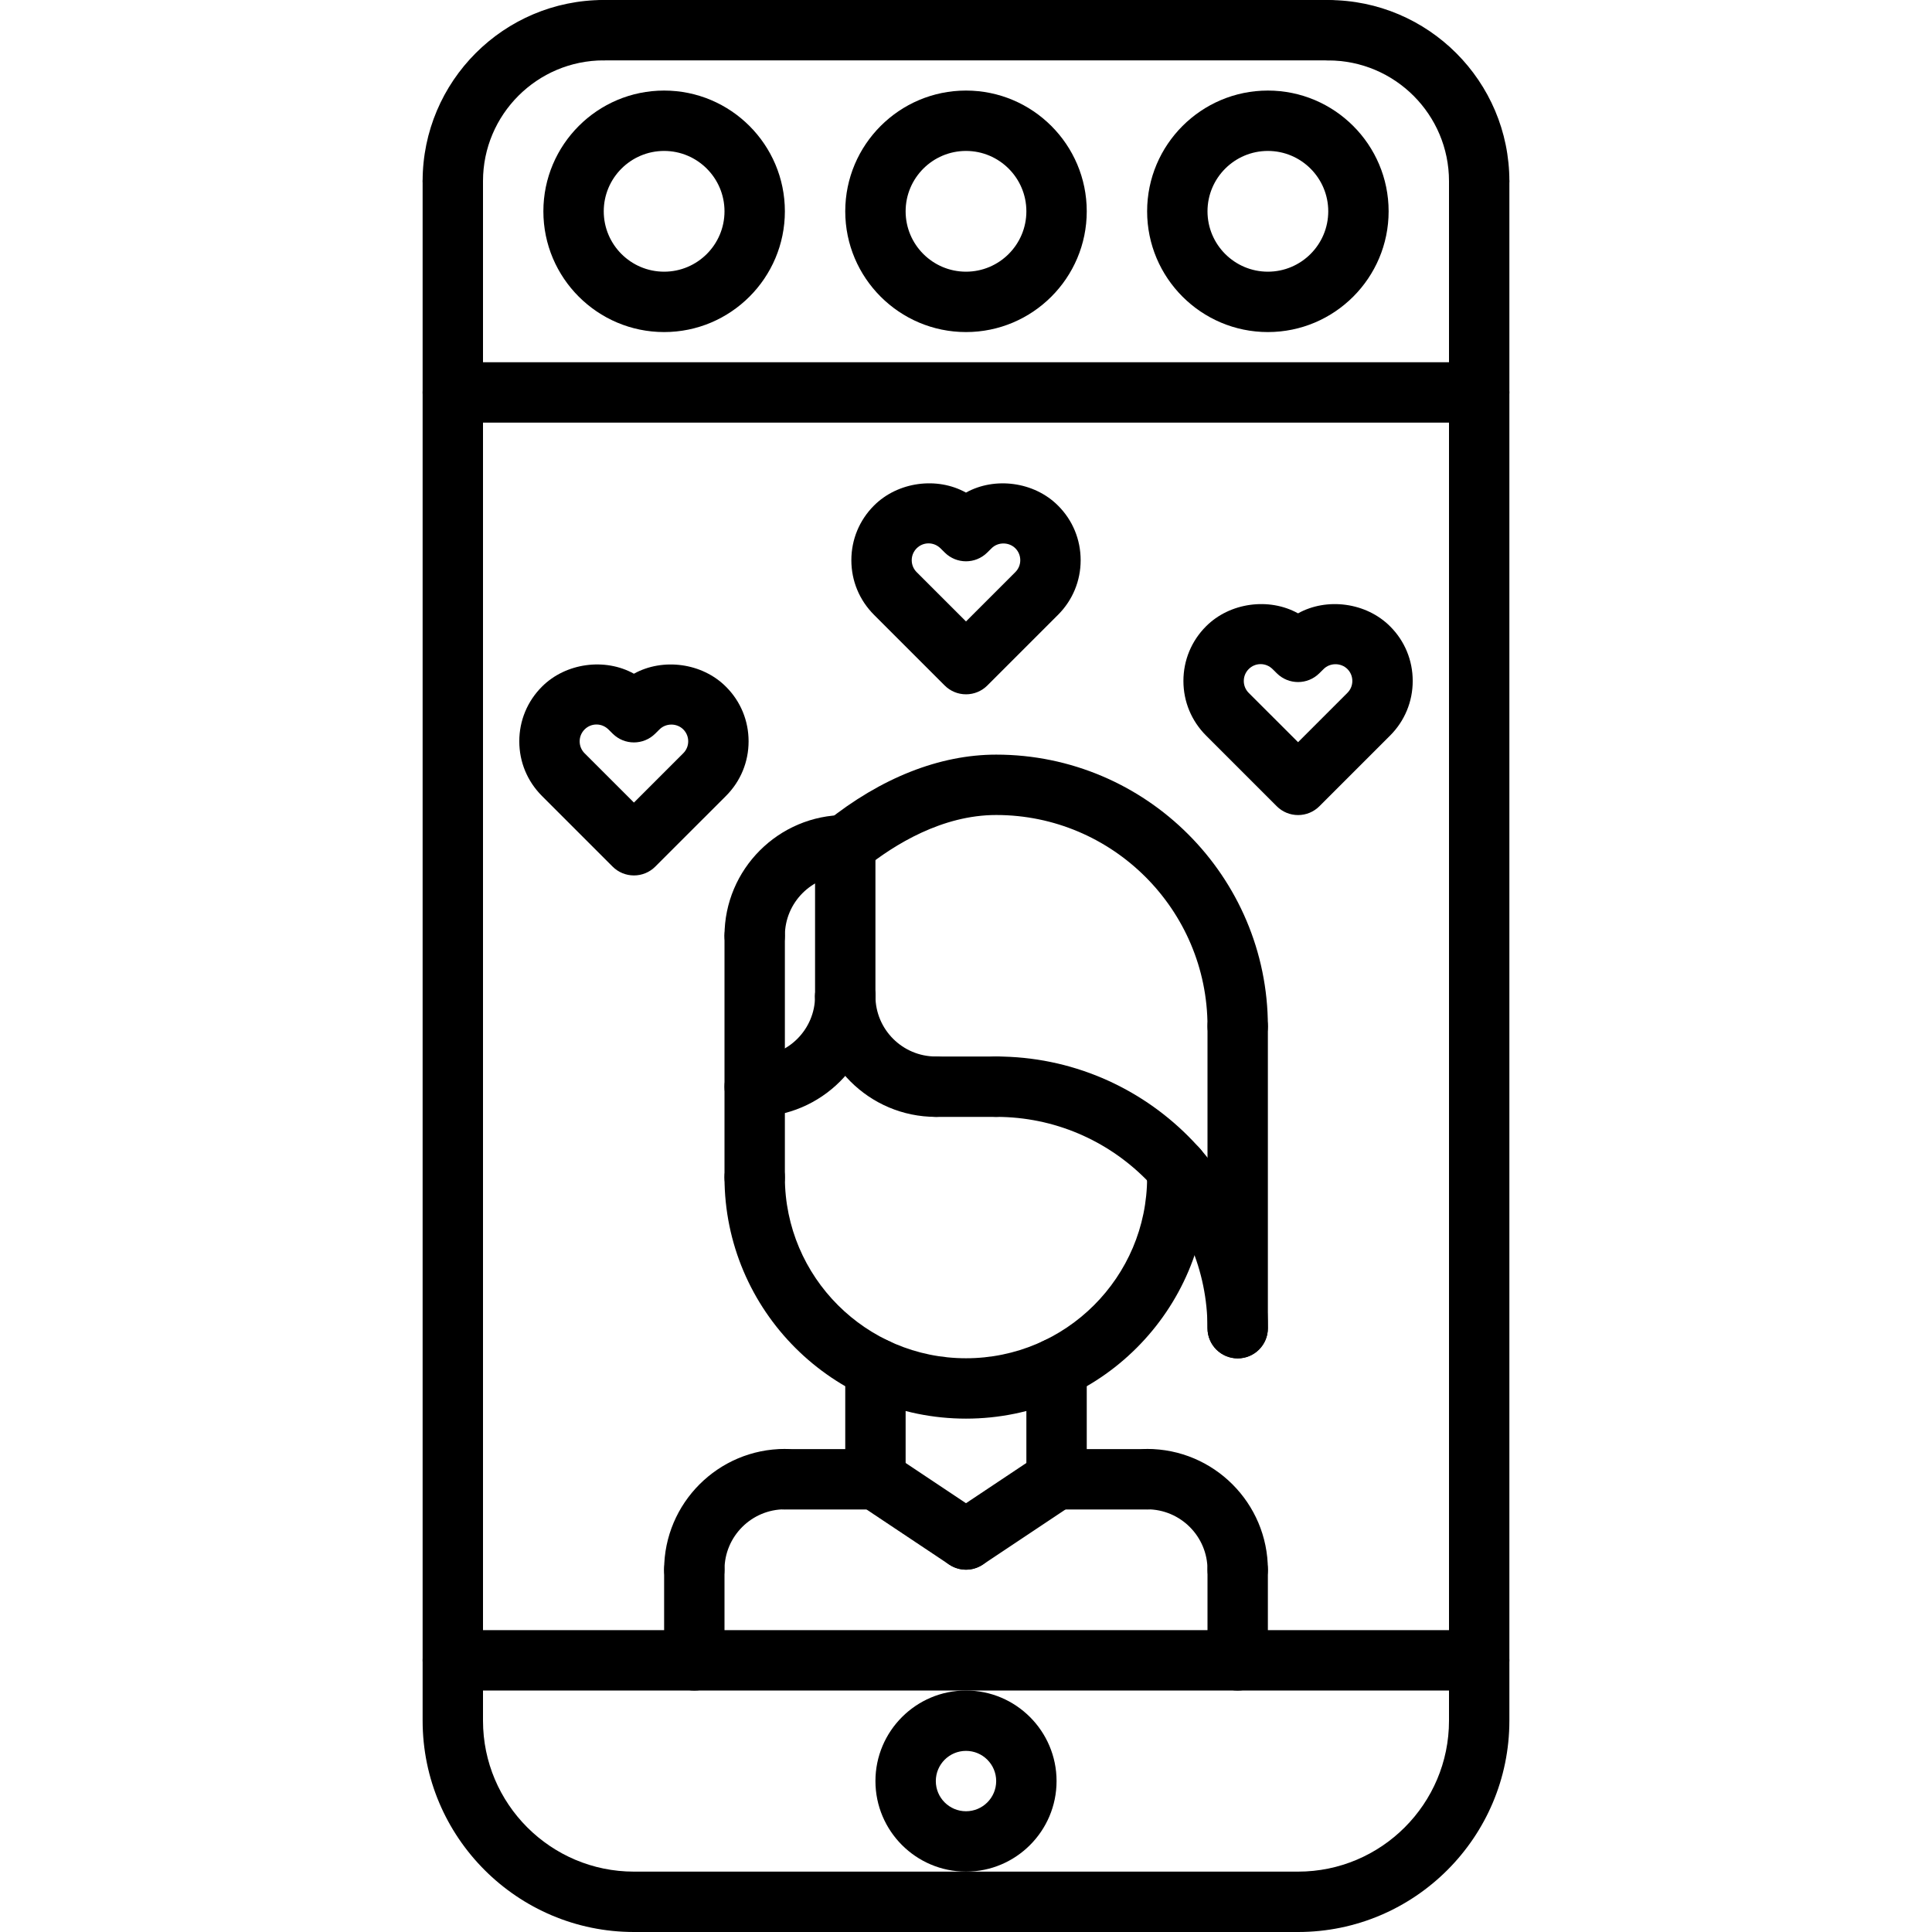
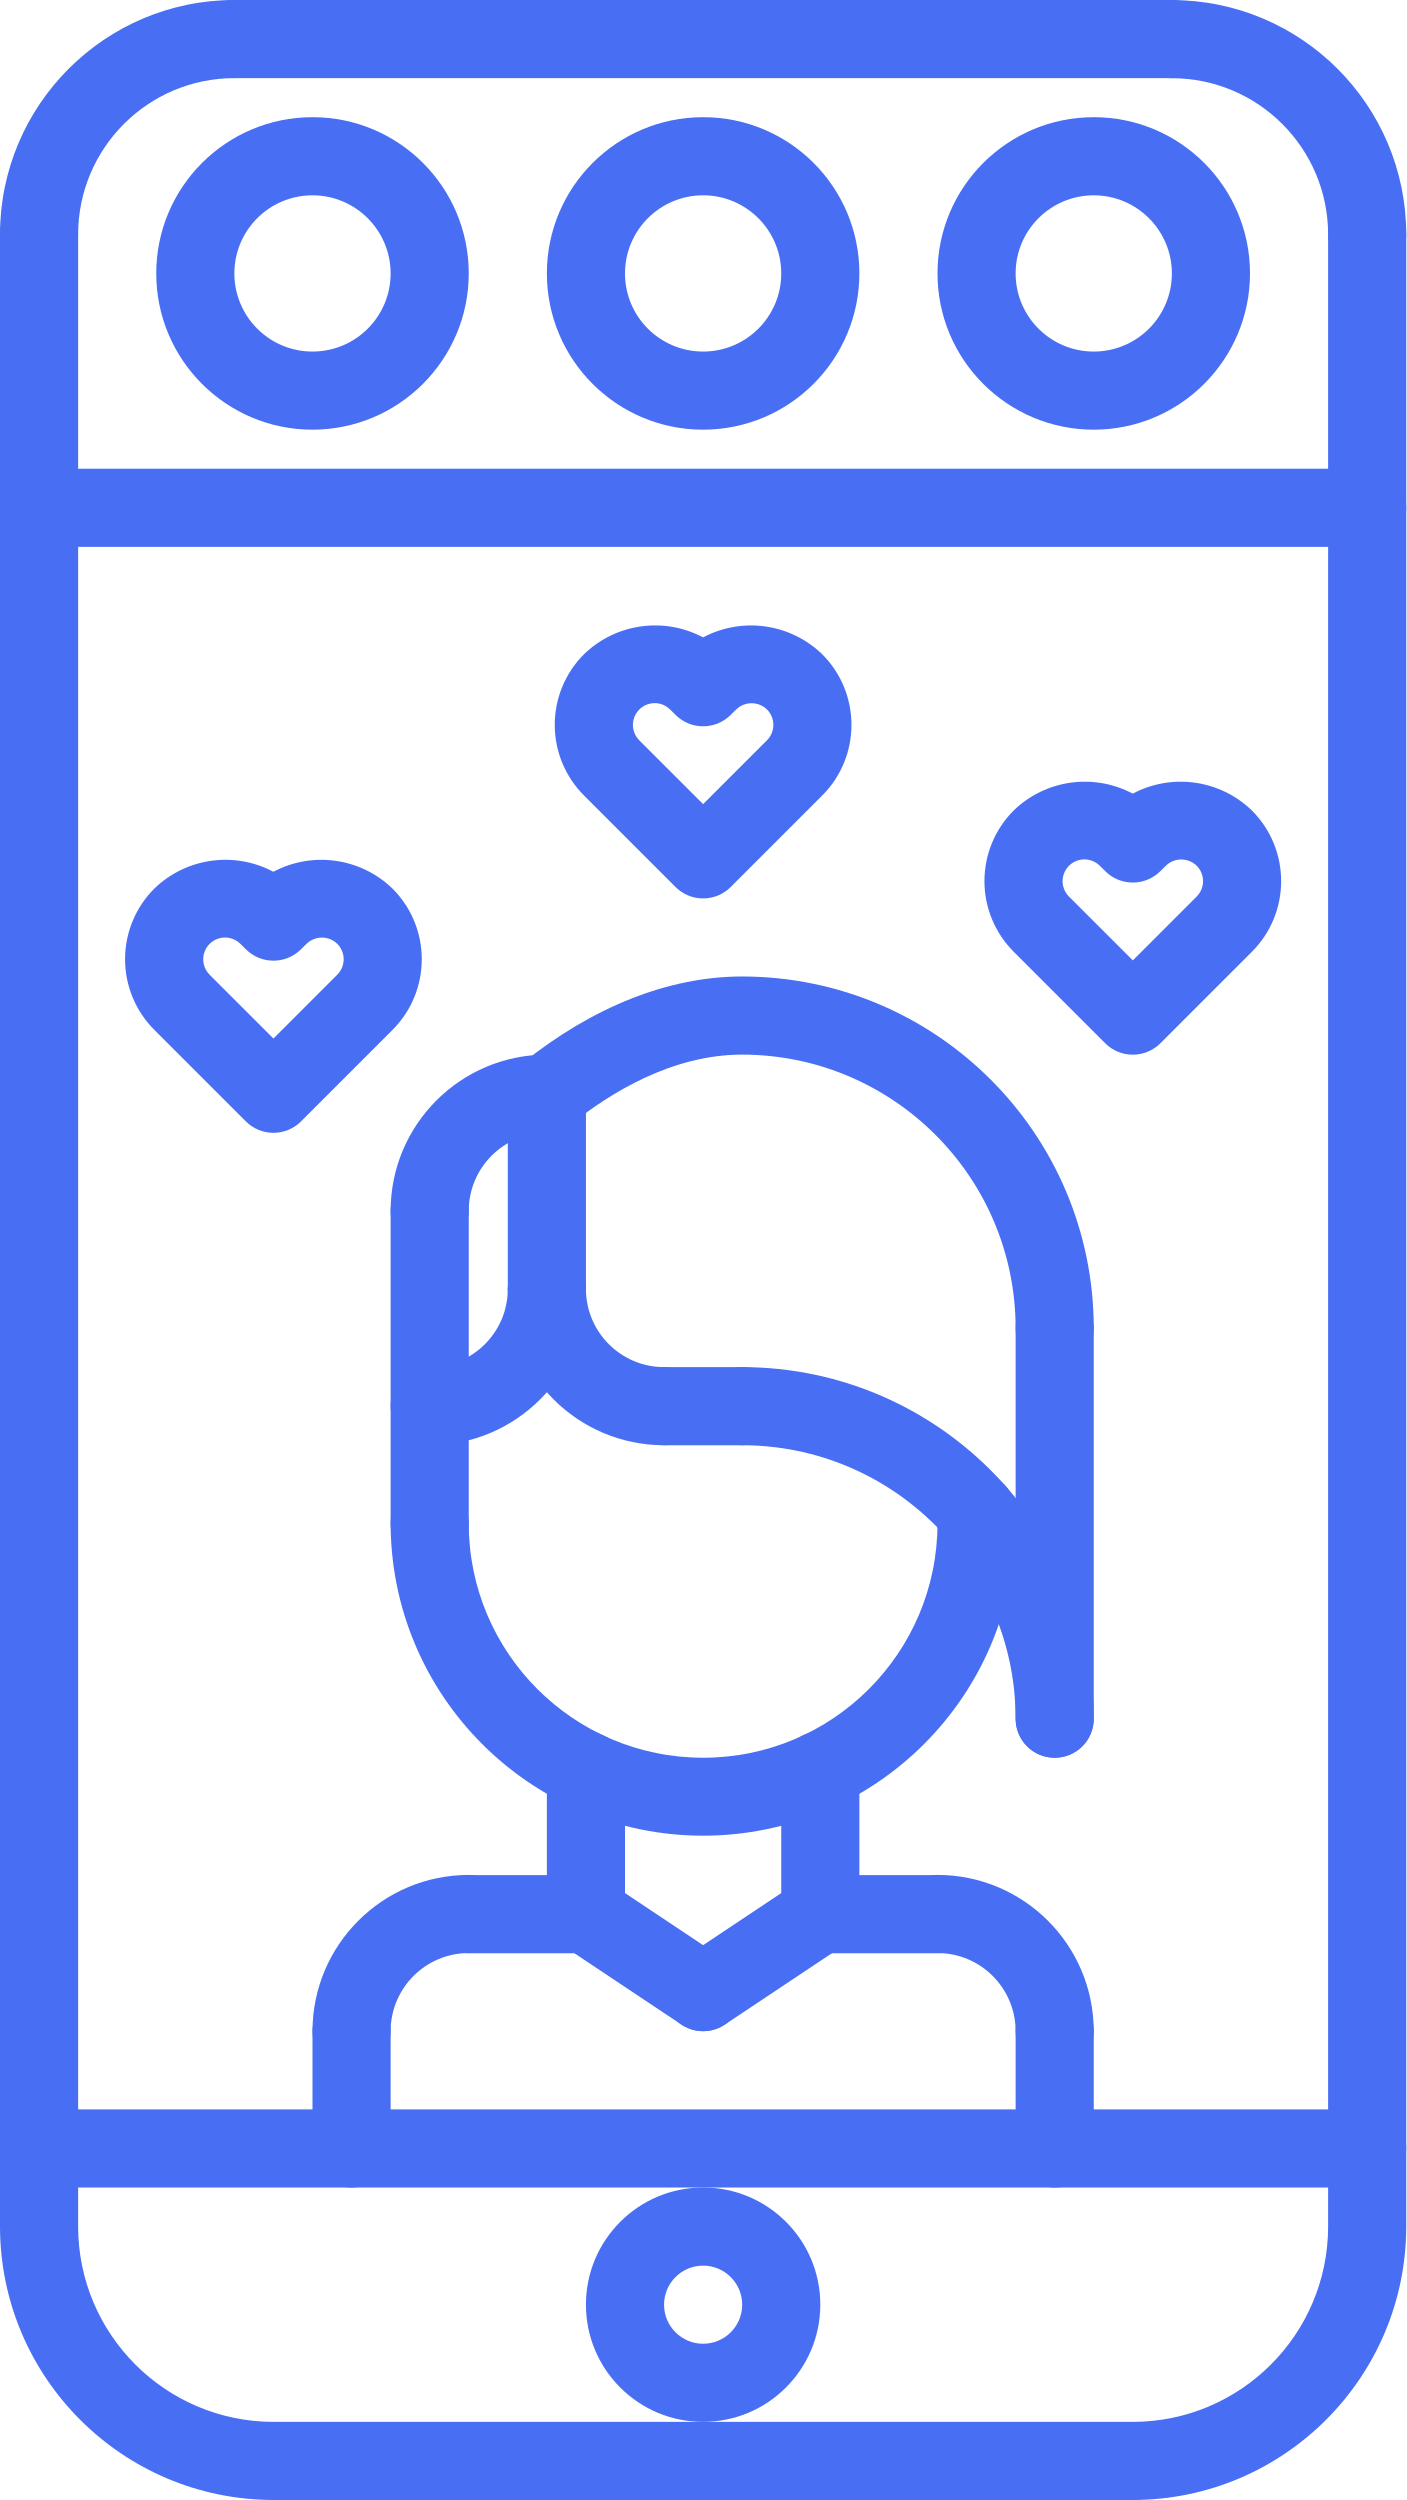
- <svg xmlns="http://www.w3.org/2000/svg" height="512pt" viewBox="-112 0 512 512" width="512pt">
-   <path d="m232 216c-2.129 0-4.16-.84-5.656-2.344l-18.695-18.695c-3.906-3.898-6.031-9.031-6.031-14.504 0-5.473 2.125-10.602 5.992-14.473 6.301-6.328 16.727-7.695 24.383-3.441 7.625-4.238 18.07-2.91 24.414 3.465 3.852 3.84 5.977 8.977 5.977 14.449 0 5.473-2.125 10.598-5.992 14.473l-18.734 18.727c-1.496 1.504-3.527 2.344-5.656 2.344zm-9.93-40c-1.184 0-2.293.465-3.133 1.297-.859.855-1.32 1.977-1.32 3.168s.461 2.305 1.293 3.145l13.09 13.078 13.078-13.078c.844-.84 1.305-1.961 1.305-3.152 0-1.191-.461-2.305-1.293-3.145-1.73-1.727-4.633-1.703-6.312-.016l-1.16 1.145c-3.113 3.078-8.129 3.078-11.234 0l-1.109-1.098c-.891-.879-2.008-1.344-3.203-1.344zm0 0" />
-   <path d="m56 232c-2.129 0-4.16-.84-5.656-2.344l-18.695-18.695c-3.906-3.898-6.031-9.031-6.031-14.504 0-5.473 2.125-10.602 5.992-14.473 6.301-6.328 16.734-7.703 24.383-3.441 7.633-4.238 18.078-2.91 24.414 3.465 3.852 3.84 5.977 8.977 5.977 14.449 0 5.473-2.125 10.598-5.992 14.473l-18.734 18.727c-1.496 1.504-3.527 2.344-5.656 2.344zm-9.93-40c-1.184 0-2.293.465-3.133 1.297-.859.855-1.32 1.977-1.32 3.168s.461 2.305 1.293 3.145l13.09 13.078 13.078-13.078c.844-.84 1.305-1.961 1.305-3.152 0-1.191-.461-2.305-1.293-3.145-1.73-1.738-4.633-1.703-6.312-.016l-1.16 1.145c-3.113 3.078-8.129 3.078-11.234 0l-1.109-1.098c-.891-.879-2.008-1.344-3.203-1.344zm0 0" />
-   <path d="m144 184c-2.129 0-4.16-.84-5.656-2.344l-18.695-18.695c-3.906-3.898-6.031-9.031-6.031-14.504 0-5.473 2.125-10.602 5.992-14.473 6.312-6.328 16.727-7.703 24.383-3.441 7.625-4.238 18.078-2.91 24.414 3.465 3.852 3.84 5.977 8.977 5.977 14.449 0 5.473-2.125 10.598-5.992 14.473l-18.734 18.727c-1.496 1.504-3.527 2.344-5.656 2.344zm-9.93-40c-1.184 0-2.293.465-3.133 1.297-.859.855-1.32 1.977-1.32 3.168s.461 2.305 1.293 3.145l13.09 13.078 13.078-13.078c.844-.84 1.305-1.961 1.305-3.152 0-1.191-.461-2.305-1.293-3.145-1.73-1.727-4.633-1.703-6.312-.016l-1.16 1.145c-3.113 3.078-8.129 3.078-11.234 0l-1.109-1.098c-.891-.879-2.008-1.344-3.203-1.344zm0 0" />
-   <path d="m280 56.016c-4.426 0-8-3.574-8-8 0-17.648-14.352-32-32-32-4.426 0-8-3.574-8-8 0-4.422 3.574-8 8-8 26.473 0 48 21.527 48 48 0 4.426-3.574 8-8 8zm0 0" />
-   <path d="m8 56c-4.426 0-8-3.574-8-8 0-26.473 21.527-48 48-48 4.426 0 8 3.574 8 8s-3.574 8-8 8c-17.648 0-32 14.352-32 32 0 4.426-3.574 8-8 8zm0 0" />
-   <path d="m240 16h-192c-4.426 0-8-3.574-8-8s3.574-8 8-8h192c4.426 0 8 3.574 8 8s-3.574 8-8 8zm0 0" />
-   <path d="m232 512h-176c-30.871 0-56-25.129-56-56v-408c0-4.426 3.574-8 8-8s8 3.574 8 8v408c0 22.055 17.945 40 40 40h176c22.055 0 40-17.945 40-40v-408c0-4.426 3.574-8 8-8s8 3.574 8 8v408c0 30.871-25.129 56-56 56zm0 0" />
-   <path d="m280 448h-272c-4.426 0-8-3.574-8-8s3.574-8 8-8h272c4.426 0 8 3.574 8 8s-3.574 8-8 8zm0 0" />
-   <path d="m144 496c-13.23 0-24-10.77-24-24s10.77-24 24-24 24 10.77 24 24-10.77 24-24 24zm0-32c-4.414 0-8 3.586-8 8s3.586 8 8 8 8-3.586 8-8-3.586-8-8-8zm0 0" />
-   <path d="m88 320.016c-4.426 0-8-3.574-8-8v-64.031c0-4.426 3.574-8 8-8s8 3.574 8 8v64.031c0 4.426-3.574 8-8 8zm0 0" />
-   <path d="m200 320.016c-4.426 0-8-3.574-8-8v-2.344c0-4.426 3.574-8 8-8s8 3.574 8 8v2.344c0 4.426-3.574 8-8 8zm0 0" />
-   <path d="m72 423.984c-4.426 0-8-3.578-8-8 0-17.648 14.352-32 32-32 4.426 0 8 3.574 8 8 0 4.422-3.574 8-8 8-8.824 0-16 7.176-16 16 0 4.422-3.574 8-8 8zm0 0" />
-   <path d="m120 400.031h-24c-4.426 0-8-3.574-8-8 0-4.422 3.574-8 8-8h24c4.426 0 8 3.578 8 8 0 4.426-3.574 8-8 8zm0 0" />
-   <path d="m72 448.016c-4.426 0-8-3.574-8-8v-24.031c0-4.426 3.574-8 8-8s8 3.574 8 8v24.031c0 4.426-3.574 8-8 8zm0 0" />
-   <path d="m216 423.984c-4.426 0-8-3.578-8-8 0-8.824-7.176-16-16-16-4.426 0-8-3.578-8-8 0-4.426 3.574-8 8-8 17.648 0 32 14.352 32 32 0 4.422-3.574 8-8 8zm0 0" />
-   <path d="m192 400.031h-24c-4.426 0-8-3.574-8-8 0-4.422 3.574-8 8-8h24c4.426 0 8 3.578 8 8 0 4.426-3.574 8-8 8zm0 0" />
-   <path d="m216 448.016c-4.426 0-8-3.574-8-8v-24.031c0-4.426 3.574-8 8-8s8 3.574 8 8v24.031c0 4.426-3.574 8-8 8zm0 0" />
-   <path d="m120 400.031c-4.426 0-8-3.574-8-8v-29.473c0-4.422 3.574-8 8-8s8 3.578 8 8v29.473c0 4.426-3.574 8-8 8zm0 0" />
-   <path d="m168 399.984c-4.426 0-8-3.578-8-8v-29.426c0-4.422 3.574-8 8-8s8 3.578 8 8v29.426c0 4.422-3.574 8-8 8zm0 0" />
-   <path d="m144 375.953c-35.289 0-64-28.695-64-63.969 0-4.426 3.574-8 8-8s8 3.574 8 8c0 26.457 21.527 47.969 48 47.969s48-21.512 48-47.969c0-4.426 3.574-8 8-8s8 3.574 8 8c0 35.273-28.711 63.969-64 63.969zm0 0" />
-   <path d="m143.992 415.984c-1.52 0-3.062-.441-4.434-1.344l-24-16c-3.68-2.457-4.672-7.418-2.215-11.098 2.449-3.68 7.41-4.664 11.098-2.215l24 16c3.68 2.457 4.672 7.414 2.215 11.098-1.535 2.309-4.082 3.559-6.664 3.559zm0 0" />
-   <path d="m144.008 415.984c-2.582 0-5.129-1.25-6.664-3.559-2.457-3.684-1.465-8.641 2.215-11.098l24-16c3.688-2.449 8.648-1.465 11.098 2.215 2.457 3.68 1.465 8.641-2.215 11.098l-24 16c-1.371.902-2.914 1.344-4.434 1.344zm0 0" />
-   <path d="m216 279.984c-4.426 0-8-3.578-8-8 0-30.871-25.129-56-56-56-14.258 0-26.895 7.742-34.992 14.238-3.457 2.77-8.48 2.211-11.246-1.23-2.77-3.449-2.211-8.488 1.23-11.25 14.48-11.613 30.039-17.758 45.008-17.758 39.703 0 72 32.297 72 72 0 4.422-3.574 8-8 8zm0 0" />
-   <path d="m216 359.984c-4.426 0-8-3.578-8-8 0-30.871-25.129-56-56-56-4.426 0-8-3.578-8-8 0-4.426 3.574-8 8-8 39.703 0 72 32.297 72 72 0 4.422-3.574 8-8 8zm0 0" />
-   <path d="m88 295.984c-4.426 0-8-3.578-8-8 0-4.426 3.574-8 8-8 8.824 0 16-7.176 16-16 0-4.426 3.574-8 8-8s8 3.574 8 8c0 17.648-14.352 32-32 32zm0 0" />
-   <path d="m88 255.984c-4.426 0-8-3.578-8-8 0-17.648 14.352-32 32-32 4.426 0 8 3.574 8 8 0 4.422-3.574 8-8 8-8.824 0-16 7.176-16 16 0 4.422-3.574 8-8 8zm0 0" />
-   <path d="m136 295.984c-17.648 0-32-14.352-32-32 0-4.426 3.574-8 8-8s8 3.574 8 8c0 8.824 7.176 16 16 16 4.426 0 8 3.574 8 8 0 4.422-3.574 8-8 8zm0 0" />
-   <path d="m112 271.984c-4.426 0-8-3.578-8-8v-40c0-4.426 3.574-8 8-8s8 3.574 8 8v40c0 4.422-3.574 8-8 8zm0 0" />
-   <path d="m216 359.984c-4.426 0-8-3.578-8-8v-80c0-4.426 3.574-8 8-8s8 3.574 8 8v80c0 4.422-3.574 8-8 8zm0 0" />
-   <path d="m152 295.984h-16c-4.426 0-8-3.578-8-8 0-4.426 3.574-8 8-8h16c4.426 0 8 3.574 8 8 0 4.422-3.574 8-8 8zm0 0" />
-   <path d="m64 88c-17.648 0-32-14.352-32-32s14.352-32 32-32 32 14.352 32 32-14.352 32-32 32zm0-48c-8.824 0-16 7.176-16 16s7.176 16 16 16 16-7.176 16-16-7.176-16-16-16zm0 0" />
-   <path d="m144 88c-17.648 0-32-14.352-32-32s14.352-32 32-32 32 14.352 32 32-14.352 32-32 32zm0-48c-8.824 0-16 7.176-16 16s7.176 16 16 16 16-7.176 16-16-7.176-16-16-16zm0 0" />
-   <path d="m224 88c-17.648 0-32-14.352-32-32s14.352-32 32-32 32 14.352 32 32-14.352 32-32 32zm0-48c-8.824 0-16 7.176-16 16s7.176 16 16 16 16-7.176 16-16-7.176-16-16-16zm0 0" />
-   <path d="m280 112h-272c-4.426 0-8-3.574-8-8s3.574-8 8-8h272c4.426 0 8 3.574 8 8s-3.574 8-8 8zm0 0" />
+ <svg xmlns="http://www.w3.org/2000/svg" id="_006-story" data-name="006-story" viewBox="0 0 288 512">
+   <defs>
+     <style>
+       .cls-1 {
+         fill: #486ef3;
+       }
+     </style>
+   </defs>
+   <path id="Tracé_1" data-name="Tracé 1" class="cls-1" d="M232,216a7.964,7.964,0,0,1-5.656-2.344l-18.7-18.7a20.464,20.464,0,0,1-.039-28.977,20.947,20.947,0,0,1,24.383-3.441,20.967,20.967,0,0,1,24.414,3.465,20.464,20.464,0,0,1-.016,28.922l-18.734,18.727A7.964,7.964,0,0,1,232,216Zm-9.93-40a4.466,4.466,0,0,0-3.16,7.609L232,196.688l13.078-13.078a4.465,4.465,0,0,0,.012-6.3,4.531,4.531,0,0,0-6.312-.016l-1.16,1.145a7.988,7.988,0,0,1-11.234,0l-1.109-1.1A4.506,4.506,0,0,0,222.07,176Zm0,0" />
+   <path id="Tracé_2" data-name="Tracé 2" class="cls-1" d="M56,232a7.964,7.964,0,0,1-5.656-2.344l-18.7-18.7a20.464,20.464,0,0,1-.039-28.977,20.937,20.937,0,0,1,24.383-3.441,20.964,20.964,0,0,1,24.414,3.465,20.464,20.464,0,0,1-.016,28.922L61.656,229.656A7.964,7.964,0,0,1,56,232Zm-9.93-40a4.466,4.466,0,0,0-3.16,7.609L56,212.688l13.078-13.078a4.465,4.465,0,0,0,.012-6.3,4.52,4.52,0,0,0-6.312-.016l-1.16,1.145a7.988,7.988,0,0,1-11.234,0l-1.109-1.1A4.506,4.506,0,0,0,46.07,192Zm0,0" />
+   <path id="Tracé_3" data-name="Tracé 3" class="cls-1" d="M144,184a7.964,7.964,0,0,1-5.656-2.344l-18.7-18.7a20.464,20.464,0,0,1-.039-28.977,20.937,20.937,0,0,1,24.383-3.441,20.965,20.965,0,0,1,24.414,3.465,20.464,20.464,0,0,1-.016,28.922l-18.734,18.727A7.964,7.964,0,0,1,144,184Zm-9.93-40a4.466,4.466,0,0,0-3.16,7.609L144,164.688l13.078-13.078a4.465,4.465,0,0,0,.012-6.3,4.531,4.531,0,0,0-6.312-.016l-1.16,1.145a7.988,7.988,0,0,1-11.234,0l-1.109-1.1A4.506,4.506,0,0,0,134.07,144Zm0,0" />
+   <path id="Tracé_4" data-name="Tracé 4" class="cls-1" d="M280,56.016a7.99,7.99,0,0,1-8-8,32.032,32.032,0,0,0-32-32,8,8,0,0,1,0-16,48.047,48.047,0,0,1,48,48A7.99,7.99,0,0,1,280,56.016Zm0,0" />
+   <path id="Tracé_5" data-name="Tracé 5" class="cls-1" d="M8,56a7.99,7.99,0,0,1-8-8A48.047,48.047,0,0,1,48,0a8,8,0,0,1,0,16A32.032,32.032,0,0,0,16,48,7.99,7.99,0,0,1,8,56Zm0,0" />
+   <path id="Tracé_6" data-name="Tracé 6" class="cls-1" d="M240,16H48A8,8,0,0,1,48,0H240a8,8,0,0,1,0,16Zm0,0" />
+   <path id="Tracé_7" data-name="Tracé 7" class="cls-1" d="M232,512H56A56.073,56.073,0,0,1,0,456V48a8,8,0,0,1,16,0V456a40.047,40.047,0,0,0,40,40H232a40.047,40.047,0,0,0,40-40V48a8,8,0,0,1,16,0V456A56.073,56.073,0,0,1,232,512Zm0,0" />
+   <path id="Tracé_8" data-name="Tracé 8" class="cls-1" d="M280,448H8a8,8,0,0,1,0-16H280a8,8,0,0,1,0,16Zm0,0" />
+   <path id="Tracé_9" data-name="Tracé 9" class="cls-1" d="M144,496a24,24,0,1,1,24-24A24.031,24.031,0,0,1,144,496Zm0-32a8,8,0,1,0,8,8A8.005,8.005,0,0,0,144,464Zm0,0" />
+   <path id="Tracé_10" data-name="Tracé 10" class="cls-1" d="M88,320.016a7.99,7.99,0,0,1-8-8V247.984a8,8,0,0,1,16,0v64.031A7.99,7.99,0,0,1,88,320.016Zm0,0" />
+   <path id="Tracé_11" data-name="Tracé 11" class="cls-1" d="M200,320.016a7.99,7.99,0,0,1-8-8v-2.344a8,8,0,0,1,16,0v2.344A7.99,7.99,0,0,1,200,320.016Zm0,0" />
+   <path id="Tracé_12" data-name="Tracé 12" class="cls-1" d="M72,423.984a7.993,7.993,0,0,1-8-8,32.032,32.032,0,0,1,32-32,8,8,0,0,1,0,16,16.016,16.016,0,0,0-16,16A7.993,7.993,0,0,1,72,423.984Zm0,0" />
+   <path id="Tracé_13" data-name="Tracé 13" class="cls-1" d="M120,400.031H96a8,8,0,0,1,0-16h24a8,8,0,0,1,0,16Zm0,0" />
+   <path id="Tracé_14" data-name="Tracé 14" class="cls-1" d="M72,448.016a7.99,7.99,0,0,1-8-8V415.984a8,8,0,0,1,16,0v24.031A7.99,7.99,0,0,1,72,448.016Zm0,0" />
+   <path id="Tracé_15" data-name="Tracé 15" class="cls-1" d="M216,423.984a7.993,7.993,0,0,1-8-8,16.016,16.016,0,0,0-16-16,8,8,0,0,1,0-16,32.032,32.032,0,0,1,32,32A7.993,7.993,0,0,1,216,423.984Zm0,0" />
+   <path id="Tracé_16" data-name="Tracé 16" class="cls-1" d="M192,400.031H168a8,8,0,0,1,0-16h24a8,8,0,0,1,0,16Zm0,0" />
+   <path id="Tracé_17" data-name="Tracé 17" class="cls-1" d="M216,448.016a7.99,7.99,0,0,1-8-8V415.984a8,8,0,0,1,16,0v24.031A7.99,7.99,0,0,1,216,448.016Zm0,0" />
+   <path id="Tracé_18" data-name="Tracé 18" class="cls-1" d="M120,400.031a7.99,7.99,0,0,1-8-8V362.559a8,8,0,0,1,16,0v29.473A7.99,7.99,0,0,1,120,400.031Zm0,0" />
+   <path id="Tracé_19" data-name="Tracé 19" class="cls-1" d="M168,399.984a7.993,7.993,0,0,1-8-8V362.559a8,8,0,0,1,16,0v29.426A7.993,7.993,0,0,1,168,399.984Zm0,0" />
+   <path id="Tracé_20" data-name="Tracé 20" class="cls-1" d="M144,375.953a64.057,64.057,0,0,1-64-63.969,8,8,0,0,1,16,0,48,48,0,0,0,96,0,8,8,0,0,1,16,0A64.057,64.057,0,0,1,144,375.953Zm0,0" />
+   <path id="Tracé_21" data-name="Tracé 21" class="cls-1" d="M143.992,415.984a8.058,8.058,0,0,1-4.434-1.344l-24-16a8,8,0,0,1,8.883-13.312l24,16a8,8,0,0,1-4.449,14.656Zm0,0" />
+   <path id="Tracé_22" data-name="Tracé 22" class="cls-1" d="M144.008,415.984a8,8,0,0,1-4.449-14.656l24-16a8,8,0,1,1,8.883,13.313l-24,16A8.058,8.058,0,0,1,144.008,415.984Zm0,0" />
+   <path id="Tracé_23" data-name="Tracé 23" class="cls-1" d="M216,279.984a7.993,7.993,0,0,1-8-8,56.073,56.073,0,0,0-56-56c-14.258,0-26.895,7.742-34.992,14.238a8,8,0,0,1-10.016-12.48c14.48-11.613,30.039-17.758,45.008-17.758a72.079,72.079,0,0,1,72,72A7.993,7.993,0,0,1,216,279.984Zm0,0" />
+   <path id="Tracé_24" data-name="Tracé 24" class="cls-1" d="M216,359.984a7.993,7.993,0,0,1-8-8,56.073,56.073,0,0,0-56-56,8,8,0,0,1,0-16,72.079,72.079,0,0,1,72,72A7.993,7.993,0,0,1,216,359.984Zm0,0" />
+   <path id="Tracé_25" data-name="Tracé 25" class="cls-1" d="M88,295.984a8,8,0,0,1,0-16,16.016,16.016,0,0,0,16-16,8,8,0,0,1,16,0A32.032,32.032,0,0,1,88,295.984Zm0,0" />
+   <path id="Tracé_26" data-name="Tracé 26" class="cls-1" d="M88,255.984a7.993,7.993,0,0,1-8-8,32.032,32.032,0,0,1,32-32,8,8,0,0,1,0,16,16.016,16.016,0,0,0-16,16A7.993,7.993,0,0,1,88,255.984Zm0,0" />
+   <path id="Tracé_27" data-name="Tracé 27" class="cls-1" d="M136,295.984a32.032,32.032,0,0,1-32-32,8,8,0,0,1,16,0,16.016,16.016,0,0,0,16,16,8,8,0,0,1,0,16Zm0,0" />
+   <path id="Tracé_28" data-name="Tracé 28" class="cls-1" d="M112,271.984a7.993,7.993,0,0,1-8-8v-40a8,8,0,0,1,16,0v40A7.993,7.993,0,0,1,112,271.984Zm0,0" />
+   <path id="Tracé_29" data-name="Tracé 29" class="cls-1" d="M216,359.984a7.993,7.993,0,0,1-8-8v-80a8,8,0,0,1,16,0v80A7.993,7.993,0,0,1,216,359.984Zm0,0" />
+   <path id="Tracé_30" data-name="Tracé 30" class="cls-1" d="M152,295.984H136a8,8,0,0,1,0-16h16a8,8,0,0,1,0,16Zm0,0" />
+   <path id="Tracé_31" data-name="Tracé 31" class="cls-1" d="M64,88A32,32,0,1,1,96,56,32.032,32.032,0,0,1,64,88Zm0-48A16,16,0,1,0,80,56,16.016,16.016,0,0,0,64,40Zm0,0" />
+   <path id="Tracé_32" data-name="Tracé 32" class="cls-1" d="M144,88a32,32,0,1,1,32-32A32.032,32.032,0,0,1,144,88Zm0-48a16,16,0,1,0,16,16A16.016,16.016,0,0,0,144,40Zm0,0" />
+   <path id="Tracé_33" data-name="Tracé 33" class="cls-1" d="M224,88a32,32,0,1,1,32-32A32.032,32.032,0,0,1,224,88Zm0-48a16,16,0,1,0,16,16A16.016,16.016,0,0,0,224,40Zm0,0" />
+   <path id="Tracé_34" data-name="Tracé 34" class="cls-1" d="M280,112H8A8,8,0,0,1,8,96H280a8,8,0,0,1,0,16Zm0,0" />
</svg>
